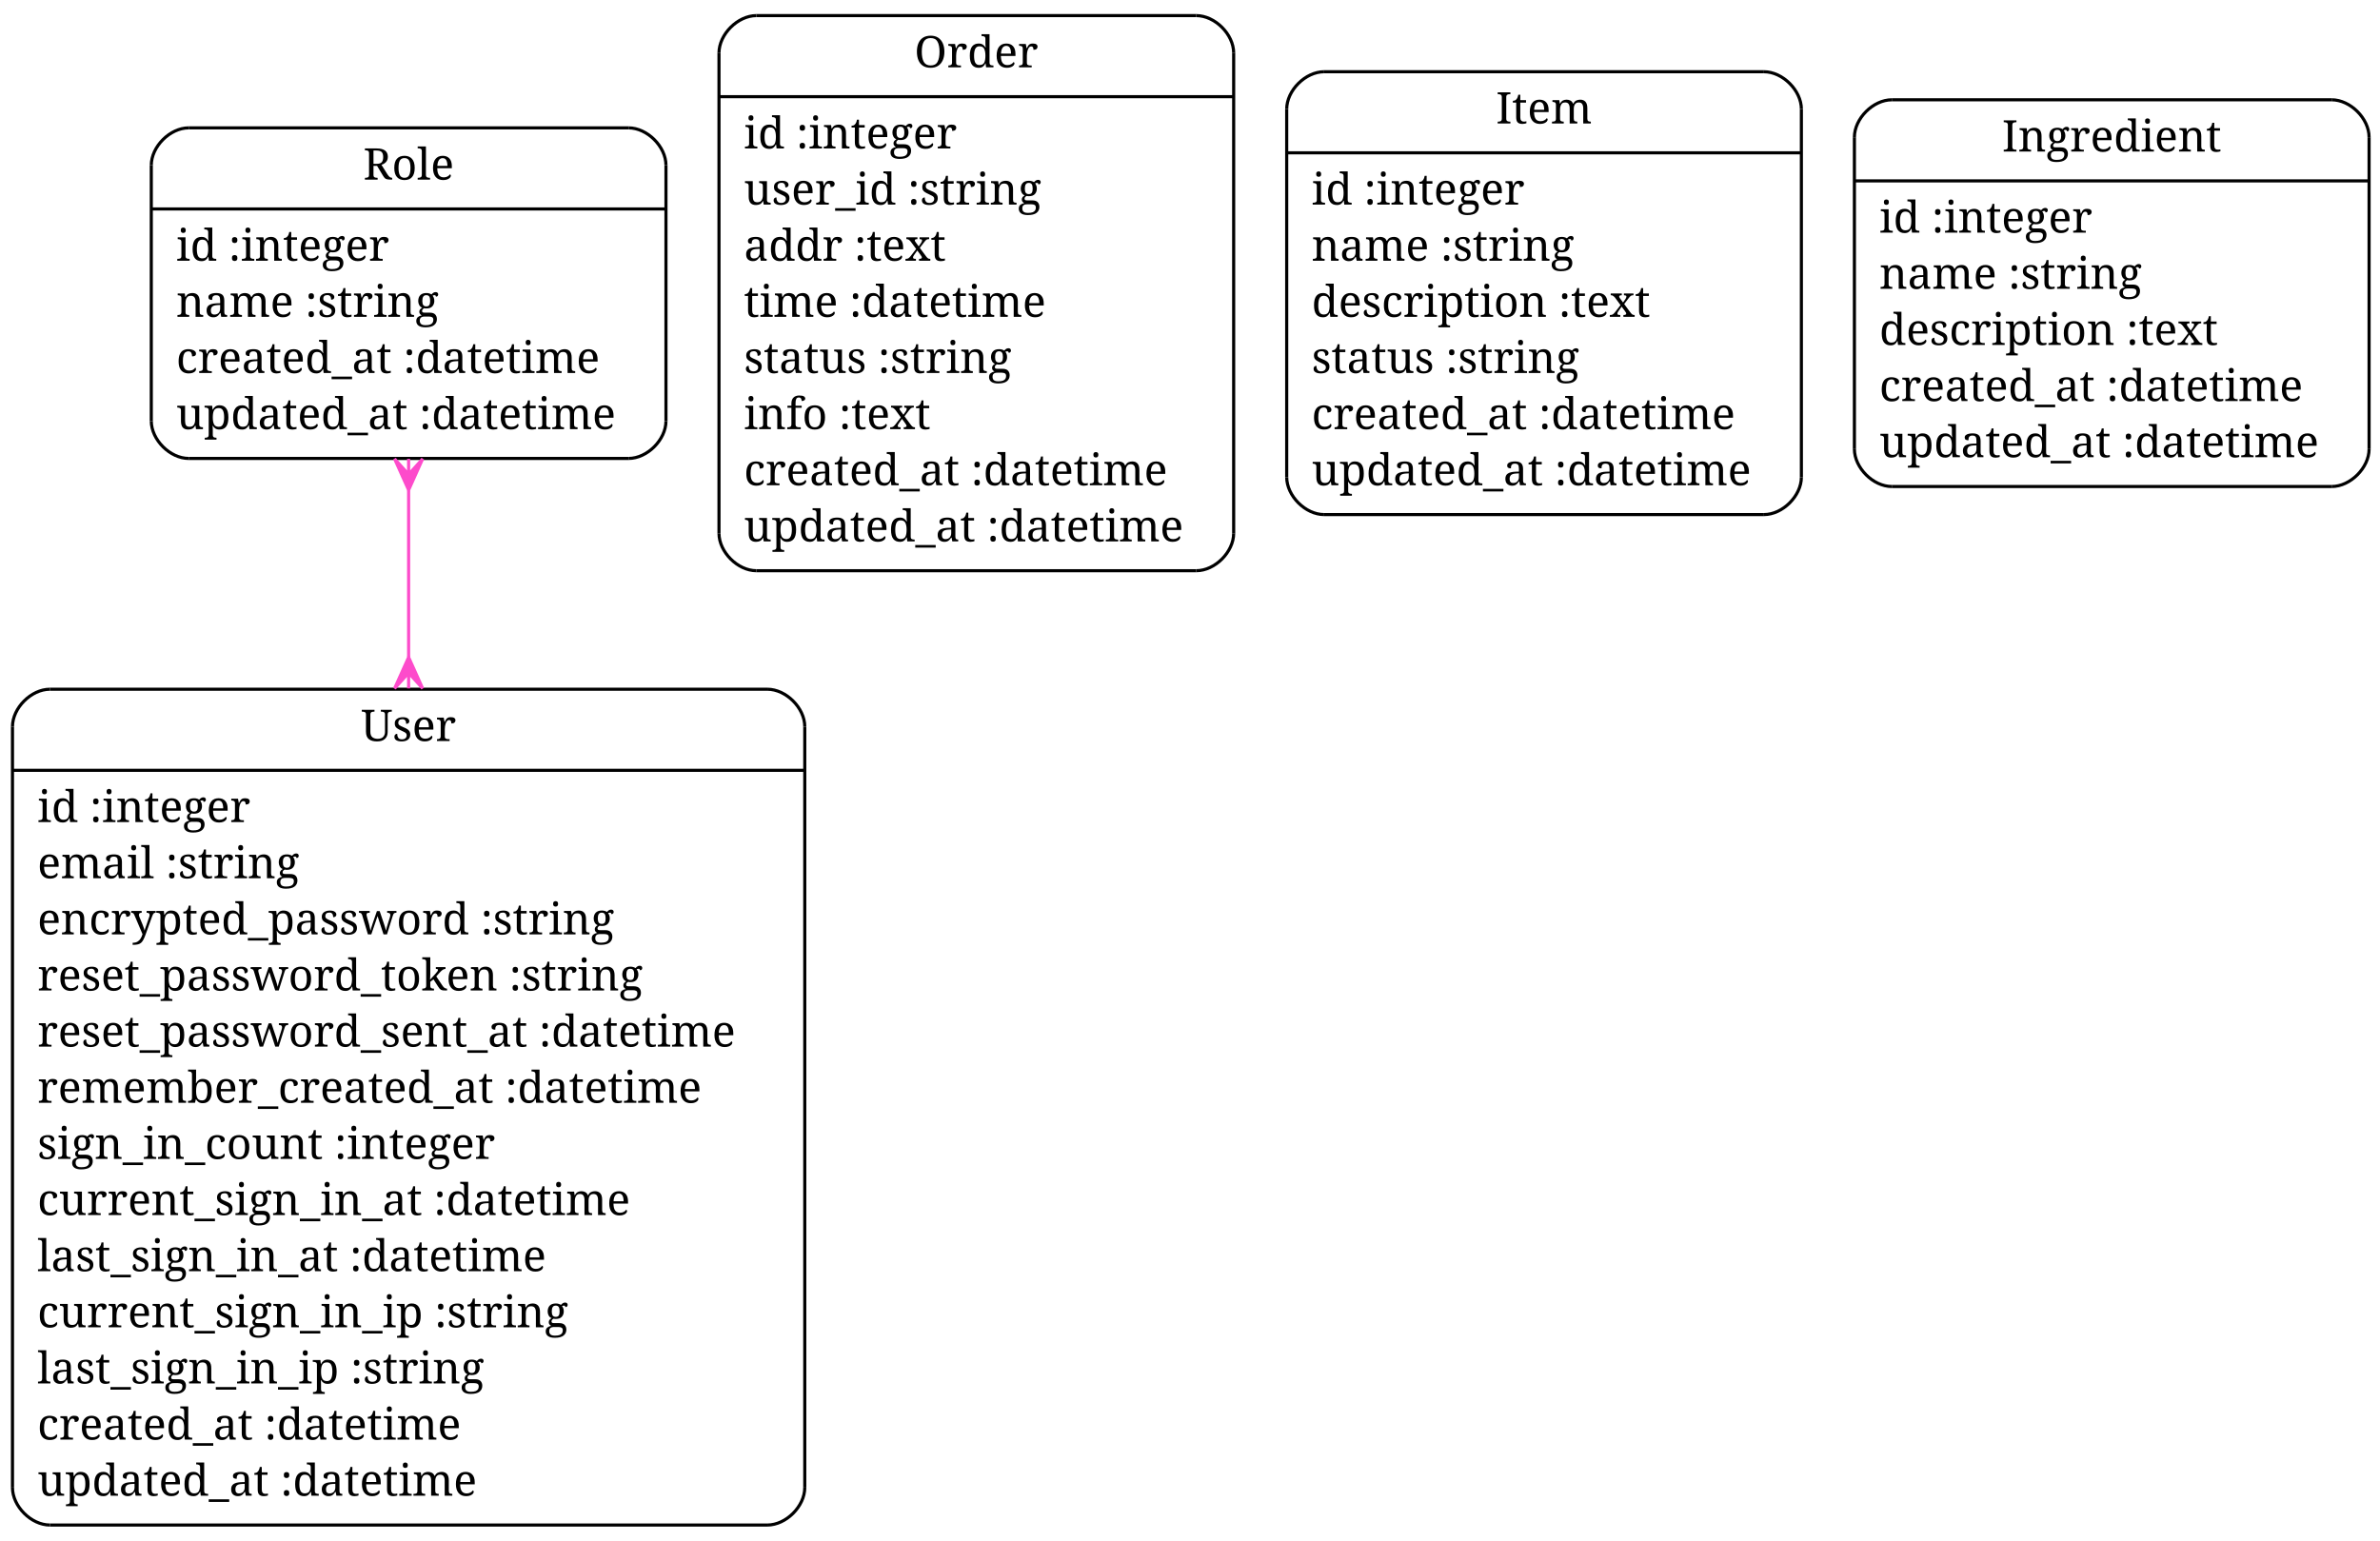
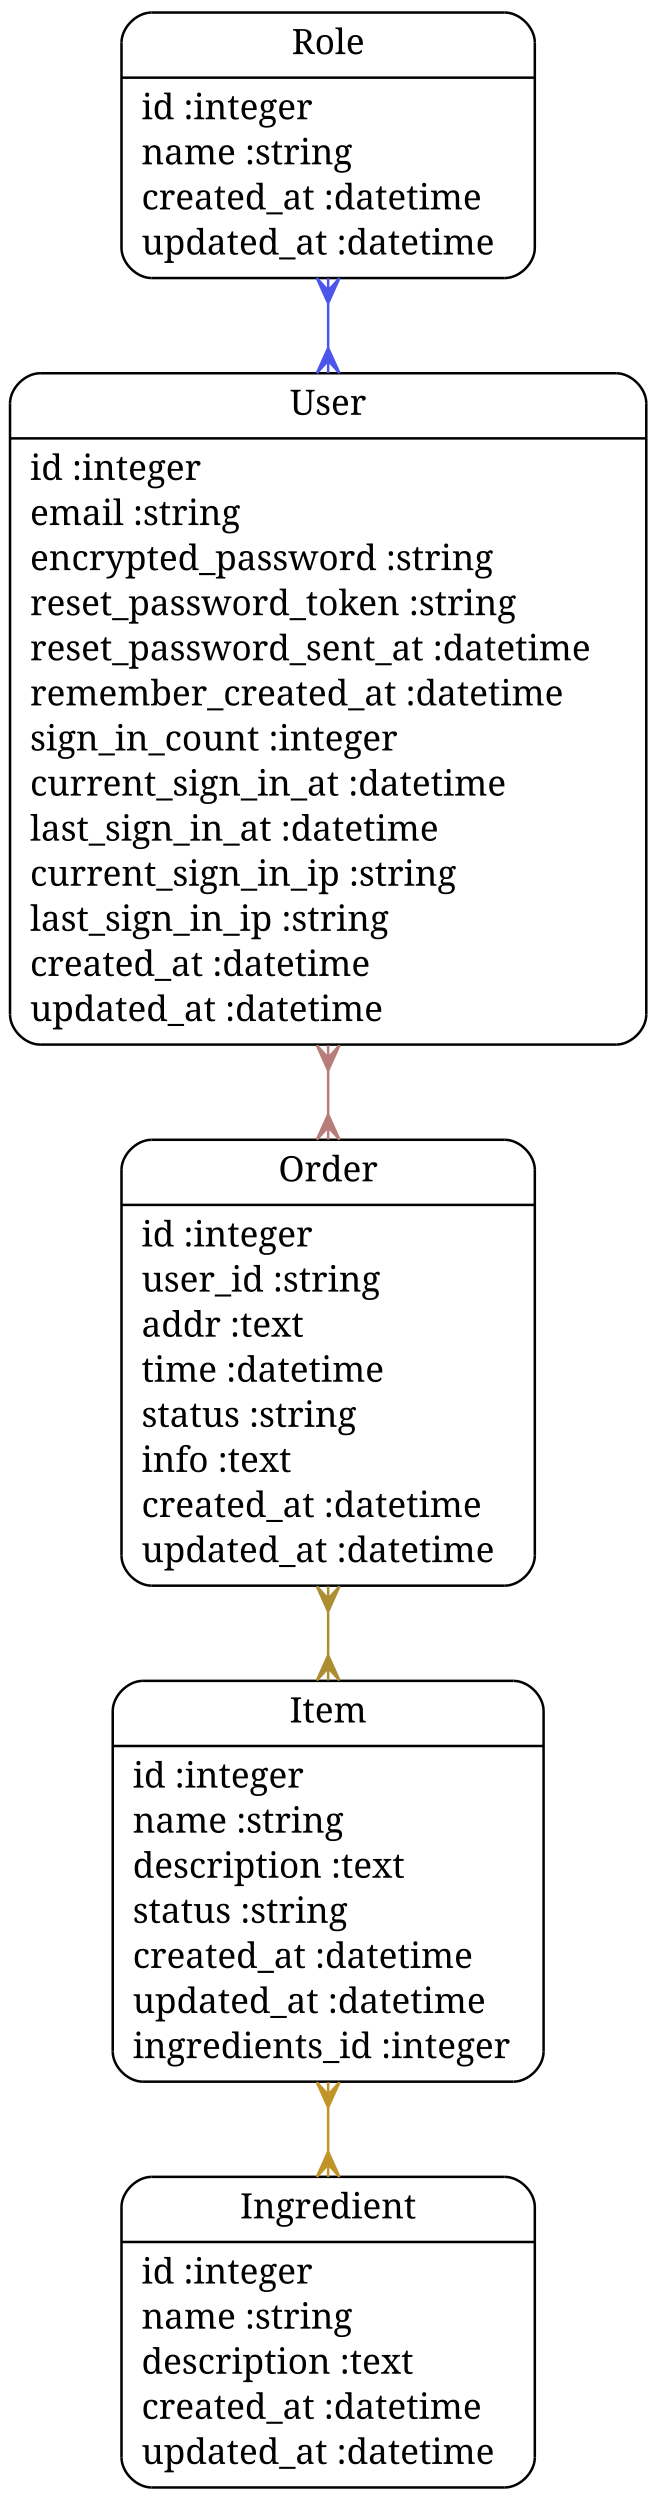
- <svg xmlns="http://www.w3.org/2000/svg" width="763pt" height="494pt" viewBox="0.00 0.00 763.00 494.00">
-   <g id="graph1" class="graph" transform="scale(1 1) rotate(0) translate(4 490)">
-     <polygon fill="white" stroke="white" points="-4,5 -4,-490 760,-490 760,5 -4,5" />
+ <svg xmlns="http://www.w3.org/2000/svg" width="262pt" height="998pt" viewBox="0.00 0.00 262.00 998.00">
+   <g id="graph1" class="graph" transform="scale(1 1) rotate(0) translate(4 994)">
+     <polygon fill="white" stroke="white" points="-4,5 -4,-994 259,-994 259,5 -4,5" />
    <g id="node1" class="node">
-       <polyline fill="none" stroke="black" points="56.5,-343 197.5,-343 " />
-       <path fill="none" stroke="black" d="M197.5,-343C203.5,-343 209.5,-349 209.5,-355" />
-       <polyline fill="none" stroke="black" points="209.5,-355 209.5,-437 " />
-       <path fill="none" stroke="black" d="M209.5,-437C209.5,-443 203.5,-449 197.5,-449" />
-       <polyline fill="none" stroke="black" points="197.5,-449 56.5,-449 " />
-       <path fill="none" stroke="black" d="M56.5,-449C50.5,-449 44.5,-443 44.5,-437" />
-       <polyline fill="none" stroke="black" points="44.5,-437 44.5,-355 " />
-       <path fill="none" stroke="black" d="M44.5,-355C44.5,-349 50.5,-343 56.5,-343" />
-       <text text-anchor="middle" x="127" y="-432.4" font-family="Times Roman,serif" font-size="14.00">Role</text>
-       <polyline fill="none" stroke="black" points="44.5,-423 209.5,-423 " />
-       <text text-anchor="start" x="52.5" y="-406.4" font-family="Times Roman,serif" font-size="14.00">id :integer</text>
-       <text text-anchor="start" x="52.5" y="-388.4" font-family="Times Roman,serif" font-size="14.00">name :string</text>
-       <text text-anchor="start" x="52.5" y="-370.4" font-family="Times Roman,serif" font-size="14.00">created_at :datetime</text>
-       <text text-anchor="start" x="52.5" y="-352.4" font-family="Times Roman,serif" font-size="14.00">updated_at :datetime</text>
+       <polyline fill="none" stroke="black" points="56.5,-883 197.5,-883 " />
+       <path fill="none" stroke="black" d="M197.5,-883C203.5,-883 209.5,-889 209.5,-895" />
+       <polyline fill="none" stroke="black" points="209.5,-895 209.5,-977 " />
+       <path fill="none" stroke="black" d="M209.5,-977C209.5,-983 203.5,-989 197.5,-989" />
+       <polyline fill="none" stroke="black" points="197.5,-989 56.5,-989 " />
+       <path fill="none" stroke="black" d="M56.5,-989C50.5,-989 44.5,-983 44.5,-977" />
+       <polyline fill="none" stroke="black" points="44.5,-977 44.5,-895 " />
+       <path fill="none" stroke="black" d="M44.5,-895C44.5,-889 50.5,-883 56.5,-883" />
+       <text text-anchor="middle" x="127" y="-972.4" font-family="Times Roman,serif" font-size="14.00">Role</text>
+       <polyline fill="none" stroke="black" points="44.5,-963 209.5,-963 " />
+       <text text-anchor="start" x="52.5" y="-946.4" font-family="Times Roman,serif" font-size="14.00">id :integer</text>
+       <text text-anchor="start" x="52.5" y="-928.4" font-family="Times Roman,serif" font-size="14.00">name :string</text>
+       <text text-anchor="start" x="52.5" y="-910.4" font-family="Times Roman,serif" font-size="14.00">created_at :datetime</text>
+       <text text-anchor="start" x="52.5" y="-892.4" font-family="Times Roman,serif" font-size="14.00">updated_at :datetime</text>
    </g>
    <g id="node2" class="node">
-       <polyline fill="none" stroke="black" points="12,-1 242,-1 " />
-       <path fill="none" stroke="black" d="M242,-1C248,-1 254,-7 254,-13" />
-       <polyline fill="none" stroke="black" points="254,-13 254,-257 " />
-       <path fill="none" stroke="black" d="M254,-257C254,-263 248,-269 242,-269" />
-       <polyline fill="none" stroke="black" points="242,-269 12,-269 " />
-       <path fill="none" stroke="black" d="M12,-269C6,-269 0,-263 0,-257" />
-       <polyline fill="none" stroke="black" points="0,-257 0,-13 " />
-       <path fill="none" stroke="black" d="M0,-13C0,-7 6,-1 12,-1" />
-       <text text-anchor="middle" x="127" y="-252.4" font-family="Times Roman,serif" font-size="14.00">User</text>
-       <polyline fill="none" stroke="black" points="0,-243 254,-243 " />
-       <text text-anchor="start" x="8" y="-226.4" font-family="Times Roman,serif" font-size="14.00">id :integer</text>
-       <text text-anchor="start" x="8" y="-208.4" font-family="Times Roman,serif" font-size="14.00">email :string</text>
-       <text text-anchor="start" x="8" y="-190.4" font-family="Times Roman,serif" font-size="14.00">encrypted_password :string</text>
-       <text text-anchor="start" x="8" y="-172.4" font-family="Times Roman,serif" font-size="14.00">reset_password_token :string</text>
-       <text text-anchor="start" x="8" y="-154.4" font-family="Times Roman,serif" font-size="14.00">reset_password_sent_at :datetime</text>
-       <text text-anchor="start" x="8" y="-136.4" font-family="Times Roman,serif" font-size="14.00">remember_created_at :datetime</text>
-       <text text-anchor="start" x="8" y="-118.4" font-family="Times Roman,serif" font-size="14.00">sign_in_count :integer</text>
-       <text text-anchor="start" x="8" y="-100.4" font-family="Times Roman,serif" font-size="14.00">current_sign_in_at :datetime</text>
-       <text text-anchor="start" x="8" y="-82.4" font-family="Times Roman,serif" font-size="14.00">last_sign_in_at :datetime</text>
-       <text text-anchor="start" x="8" y="-64.4" font-family="Times Roman,serif" font-size="14.00">current_sign_in_ip :string</text>
-       <text text-anchor="start" x="8" y="-46.4" font-family="Times Roman,serif" font-size="14.00">last_sign_in_ip :string</text>
-       <text text-anchor="start" x="8" y="-28.4" font-family="Times Roman,serif" font-size="14.00">created_at :datetime</text>
-       <text text-anchor="start" x="8" y="-10.4" font-family="Times Roman,serif" font-size="14.00">updated_at :datetime</text>
+       <polyline fill="none" stroke="black" points="12,-577 242,-577 " />
+       <path fill="none" stroke="black" d="M242,-577C248,-577 254,-583 254,-589" />
+       <polyline fill="none" stroke="black" points="254,-589 254,-833 " />
+       <path fill="none" stroke="black" d="M254,-833C254,-839 248,-845 242,-845" />
+       <polyline fill="none" stroke="black" points="242,-845 12,-845 " />
+       <path fill="none" stroke="black" d="M12,-845C6,-845 0,-839 0,-833" />
+       <polyline fill="none" stroke="black" points="0,-833 0,-589 " />
+       <path fill="none" stroke="black" d="M0,-589C0,-583 6,-577 12,-577" />
+       <text text-anchor="middle" x="127" y="-828.4" font-family="Times Roman,serif" font-size="14.00">User</text>
+       <polyline fill="none" stroke="black" points="0,-819 254,-819 " />
+       <text text-anchor="start" x="8" y="-802.4" font-family="Times Roman,serif" font-size="14.00">id :integer</text>
+       <text text-anchor="start" x="8" y="-784.4" font-family="Times Roman,serif" font-size="14.00">email :string</text>
+       <text text-anchor="start" x="8" y="-766.4" font-family="Times Roman,serif" font-size="14.00">encrypted_password :string</text>
+       <text text-anchor="start" x="8" y="-748.4" font-family="Times Roman,serif" font-size="14.00">reset_password_token :string</text>
+       <text text-anchor="start" x="8" y="-730.4" font-family="Times Roman,serif" font-size="14.00">reset_password_sent_at :datetime</text>
+       <text text-anchor="start" x="8" y="-712.4" font-family="Times Roman,serif" font-size="14.00">remember_created_at :datetime</text>
+       <text text-anchor="start" x="8" y="-694.4" font-family="Times Roman,serif" font-size="14.00">sign_in_count :integer</text>
+       <text text-anchor="start" x="8" y="-676.4" font-family="Times Roman,serif" font-size="14.00">current_sign_in_at :datetime</text>
+       <text text-anchor="start" x="8" y="-658.4" font-family="Times Roman,serif" font-size="14.00">last_sign_in_at :datetime</text>
+       <text text-anchor="start" x="8" y="-640.4" font-family="Times Roman,serif" font-size="14.00">current_sign_in_ip :string</text>
+       <text text-anchor="start" x="8" y="-622.4" font-family="Times Roman,serif" font-size="14.00">last_sign_in_ip :string</text>
+       <text text-anchor="start" x="8" y="-604.4" font-family="Times Roman,serif" font-size="14.00">created_at :datetime</text>
+       <text text-anchor="start" x="8" y="-586.4" font-family="Times Roman,serif" font-size="14.00">updated_at :datetime</text>
    </g>
    <g id="edge2" class="edge">
-       <path fill="none" stroke="#fd4bcb" d="M127,-332.733C127,-316.365 127,-298.055 127,-279.362" />
-       <polygon fill="#fd4bcb" stroke="#fd4bcb" points="127,-332.868 122.5,-342.868 127,-337.868 127,-342.868 127,-342.868 127,-342.868 127,-337.868 131.5,-342.868 127,-332.868 127,-332.868" />
-       <polygon fill="#fd4bcb" stroke="#fd4bcb" points="127,-279.254 131.5,-269.254 127,-274.254 127,-269.254 127,-269.254 127,-269.254 127,-274.254 122.5,-269.255 127,-279.254 127,-279.254" />
+       <path fill="none" stroke="#4d56eb" d="M127,-872.829C127,-867.162 127,-861.287 127,-855.28" />
+       <polygon fill="#4d56eb" stroke="#4d56eb" points="127,-872.963 122.5,-882.963 127,-877.963 127,-882.963 127,-882.963 127,-882.963 127,-877.963 131.5,-882.963 127,-872.963 127,-872.963" />
+       <polygon fill="#4d56eb" stroke="#4d56eb" points="127,-855.06 131.5,-845.06 127,-850.06 127,-845.06 127,-845.06 127,-845.06 127,-850.06 122.5,-845.06 127,-855.06 127,-855.06" />
    </g>
    <g id="node3" class="node">
-       <polyline fill="none" stroke="black" points="238.5,-307 379.5,-307 " />
-       <path fill="none" stroke="black" d="M379.5,-307C385.5,-307 391.5,-313 391.5,-319" />
-       <polyline fill="none" stroke="black" points="391.5,-319 391.5,-473 " />
-       <path fill="none" stroke="black" d="M391.5,-473C391.5,-479 385.5,-485 379.5,-485" />
-       <polyline fill="none" stroke="black" points="379.5,-485 238.5,-485 " />
-       <path fill="none" stroke="black" d="M238.5,-485C232.5,-485 226.5,-479 226.5,-473" />
-       <polyline fill="none" stroke="black" points="226.5,-473 226.5,-319 " />
-       <path fill="none" stroke="black" d="M226.5,-319C226.5,-313 232.5,-307 238.5,-307" />
-       <text text-anchor="middle" x="309" y="-468.4" font-family="Times Roman,serif" font-size="14.00">Order</text>
-       <polyline fill="none" stroke="black" points="226.5,-459 391.5,-459 " />
-       <text text-anchor="start" x="234.5" y="-442.4" font-family="Times Roman,serif" font-size="14.00">id :integer</text>
-       <text text-anchor="start" x="234.5" y="-424.4" font-family="Times Roman,serif" font-size="14.00">user_id :string</text>
-       <text text-anchor="start" x="234.5" y="-406.4" font-family="Times Roman,serif" font-size="14.00">addr :text</text>
-       <text text-anchor="start" x="234.5" y="-388.4" font-family="Times Roman,serif" font-size="14.00">time :datetime</text>
-       <text text-anchor="start" x="234.5" y="-370.4" font-family="Times Roman,serif" font-size="14.00">status :string</text>
-       <text text-anchor="start" x="234.5" y="-352.4" font-family="Times Roman,serif" font-size="14.00">info :text</text>
-       <text text-anchor="start" x="234.5" y="-334.4" font-family="Times Roman,serif" font-size="14.00">created_at :datetime</text>
-       <text text-anchor="start" x="234.5" y="-316.4" font-family="Times Roman,serif" font-size="14.00">updated_at :datetime</text>
+       <polyline fill="none" stroke="black" points="56.5,-361 197.5,-361 " />
+       <path fill="none" stroke="black" d="M197.5,-361C203.5,-361 209.5,-367 209.5,-373" />
+       <polyline fill="none" stroke="black" points="209.5,-373 209.5,-527 " />
+       <path fill="none" stroke="black" d="M209.5,-527C209.5,-533 203.5,-539 197.5,-539" />
+       <polyline fill="none" stroke="black" points="197.5,-539 56.5,-539 " />
+       <path fill="none" stroke="black" d="M56.5,-539C50.5,-539 44.5,-533 44.5,-527" />
+       <polyline fill="none" stroke="black" points="44.5,-527 44.5,-373 " />
+       <path fill="none" stroke="black" d="M44.5,-373C44.5,-367 50.5,-361 56.5,-361" />
+       <text text-anchor="middle" x="127" y="-522.4" font-family="Times Roman,serif" font-size="14.00">Order</text>
+       <polyline fill="none" stroke="black" points="44.5,-513 209.5,-513 " />
+       <text text-anchor="start" x="52.5" y="-496.4" font-family="Times Roman,serif" font-size="14.00">id :integer</text>
+       <text text-anchor="start" x="52.5" y="-478.4" font-family="Times Roman,serif" font-size="14.00">user_id :string</text>
+       <text text-anchor="start" x="52.5" y="-460.4" font-family="Times Roman,serif" font-size="14.00">addr :text</text>
+       <text text-anchor="start" x="52.5" y="-442.4" font-family="Times Roman,serif" font-size="14.00">time :datetime</text>
+       <text text-anchor="start" x="52.5" y="-424.4" font-family="Times Roman,serif" font-size="14.00">status :string</text>
+       <text text-anchor="start" x="52.5" y="-406.4" font-family="Times Roman,serif" font-size="14.00">info :text</text>
+       <text text-anchor="start" x="52.5" y="-388.4" font-family="Times Roman,serif" font-size="14.00">created_at :datetime</text>
+       <text text-anchor="start" x="52.5" y="-370.4" font-family="Times Roman,serif" font-size="14.00">updated_at :datetime</text>
+     </g>
+     <g id="edge4" class="edge">
+       <path fill="none" stroke="#b67d7a" d="M127,-566.544C127,-560.724 127,-554.942 127,-549.244" />
+       <polygon fill="#b67d7a" stroke="#b67d7a" points="127,-566.677 122.5,-576.677 127,-571.677 127,-576.677 127,-576.677 127,-576.677 127,-571.677 131.5,-576.677 127,-566.677 127,-566.677" />
+       <polygon fill="#b67d7a" stroke="#b67d7a" points="127,-549.089 131.5,-539.089 127,-544.089 127,-539.089 127,-539.089 127,-539.089 127,-544.089 122.5,-539.089 127,-549.089 127,-549.089" />
    </g>
    <g id="node4" class="node">
-       <polyline fill="none" stroke="black" points="420.5,-325 561.5,-325 " />
-       <path fill="none" stroke="black" d="M561.5,-325C567.5,-325 573.5,-331 573.5,-337" />
-       <polyline fill="none" stroke="black" points="573.5,-337 573.5,-455 " />
-       <path fill="none" stroke="black" d="M573.5,-455C573.5,-461 567.5,-467 561.5,-467" />
-       <polyline fill="none" stroke="black" points="561.5,-467 420.5,-467 " />
-       <path fill="none" stroke="black" d="M420.5,-467C414.5,-467 408.5,-461 408.5,-455" />
-       <polyline fill="none" stroke="black" points="408.5,-455 408.5,-337 " />
-       <path fill="none" stroke="black" d="M408.5,-337C408.5,-331 414.5,-325 420.5,-325" />
-       <text text-anchor="middle" x="491" y="-450.4" font-family="Times Roman,serif" font-size="14.00">Item</text>
-       <polyline fill="none" stroke="black" points="408.5,-441 573.5,-441 " />
-       <text text-anchor="start" x="416.5" y="-424.4" font-family="Times Roman,serif" font-size="14.00">id :integer</text>
-       <text text-anchor="start" x="416.5" y="-406.4" font-family="Times Roman,serif" font-size="14.00">name :string</text>
-       <text text-anchor="start" x="416.5" y="-388.4" font-family="Times Roman,serif" font-size="14.00">description :text</text>
-       <text text-anchor="start" x="416.5" y="-370.4" font-family="Times Roman,serif" font-size="14.00">status :string</text>
-       <text text-anchor="start" x="416.5" y="-352.4" font-family="Times Roman,serif" font-size="14.00">created_at :datetime</text>
-       <text text-anchor="start" x="416.5" y="-334.4" font-family="Times Roman,serif" font-size="14.00">updated_at :datetime</text>
+       <polyline fill="none" stroke="black" points="53,-163 201,-163 " />
+       <path fill="none" stroke="black" d="M201,-163C207,-163 213,-169 213,-175" />
+       <polyline fill="none" stroke="black" points="213,-175 213,-311 " />
+       <path fill="none" stroke="black" d="M213,-311C213,-317 207,-323 201,-323" />
+       <polyline fill="none" stroke="black" points="201,-323 53,-323 " />
+       <path fill="none" stroke="black" d="M53,-323C47,-323 41,-317 41,-311" />
+       <polyline fill="none" stroke="black" points="41,-311 41,-175 " />
+       <path fill="none" stroke="black" d="M41,-175C41,-169 47,-163 53,-163" />
+       <text text-anchor="middle" x="127" y="-306.4" font-family="Times Roman,serif" font-size="14.00">Item</text>
+       <polyline fill="none" stroke="black" points="41,-297 213,-297 " />
+       <text text-anchor="start" x="49" y="-280.4" font-family="Times Roman,serif" font-size="14.00">id :integer</text>
+       <text text-anchor="start" x="49" y="-262.4" font-family="Times Roman,serif" font-size="14.00">name :string</text>
+       <text text-anchor="start" x="49" y="-244.4" font-family="Times Roman,serif" font-size="14.00">description :text</text>
+       <text text-anchor="start" x="49" y="-226.4" font-family="Times Roman,serif" font-size="14.00">status :string</text>
+       <text text-anchor="start" x="49" y="-208.4" font-family="Times Roman,serif" font-size="14.00">created_at :datetime</text>
+       <text text-anchor="start" x="49" y="-190.4" font-family="Times Roman,serif" font-size="14.00">updated_at :datetime</text>
+       <text text-anchor="start" x="49" y="-172.4" font-family="Times Roman,serif" font-size="14.00">ingredients_id :integer</text>
+     </g>
+     <g id="edge6" class="edge">
+       <path fill="none" stroke="#ad8d32" d="M127,-350.431C127,-344.722 127,-338.997 127,-333.326" />
+       <polygon fill="#ad8d32" stroke="#ad8d32" points="127,-350.711 122.5,-360.711 127,-355.711 127,-360.711 127,-360.711 127,-360.711 127,-355.711 131.5,-360.711 127,-350.711 127,-350.711" />
+       <polygon fill="#ad8d32" stroke="#ad8d32" points="127,-333.19 131.5,-323.19 127,-328.19 127,-323.19 127,-323.19 127,-323.19 127,-328.19 122.5,-323.19 127,-333.19 127,-333.19" />
    </g>
    <g id="node5" class="node">
-       <polyline fill="none" stroke="black" points="602.5,-334 743.5,-334 " />
-       <path fill="none" stroke="black" d="M743.5,-334C749.5,-334 755.5,-340 755.5,-346" />
-       <polyline fill="none" stroke="black" points="755.5,-346 755.5,-446 " />
-       <path fill="none" stroke="black" d="M755.5,-446C755.5,-452 749.5,-458 743.5,-458" />
-       <polyline fill="none" stroke="black" points="743.5,-458 602.5,-458 " />
-       <path fill="none" stroke="black" d="M602.5,-458C596.5,-458 590.5,-452 590.5,-446" />
-       <polyline fill="none" stroke="black" points="590.5,-446 590.5,-346 " />
-       <path fill="none" stroke="black" d="M590.5,-346C590.5,-340 596.5,-334 602.5,-334" />
-       <text text-anchor="middle" x="673" y="-441.4" font-family="Times Roman,serif" font-size="14.00">Ingredient</text>
-       <polyline fill="none" stroke="black" points="590.5,-432 755.5,-432 " />
-       <text text-anchor="start" x="598.5" y="-415.4" font-family="Times Roman,serif" font-size="14.00">id :integer</text>
-       <text text-anchor="start" x="598.5" y="-397.4" font-family="Times Roman,serif" font-size="14.00">name :string</text>
-       <text text-anchor="start" x="598.5" y="-379.4" font-family="Times Roman,serif" font-size="14.00">description :text</text>
-       <text text-anchor="start" x="598.5" y="-361.4" font-family="Times Roman,serif" font-size="14.00">created_at :datetime</text>
-       <text text-anchor="start" x="598.5" y="-343.4" font-family="Times Roman,serif" font-size="14.00">updated_at :datetime</text>
+       <polyline fill="none" stroke="black" points="56.5,-1 197.5,-1 " />
+       <path fill="none" stroke="black" d="M197.5,-1C203.5,-1 209.5,-7 209.5,-13" />
+       <polyline fill="none" stroke="black" points="209.5,-13 209.5,-113 " />
+       <path fill="none" stroke="black" d="M209.5,-113C209.5,-119 203.5,-125 197.5,-125" />
+       <polyline fill="none" stroke="black" points="197.5,-125 56.5,-125 " />
+       <path fill="none" stroke="black" d="M56.5,-125C50.5,-125 44.5,-119 44.5,-113" />
+       <polyline fill="none" stroke="black" points="44.5,-113 44.5,-13 " />
+       <path fill="none" stroke="black" d="M44.5,-13C44.5,-7 50.5,-1 56.5,-1" />
+       <text text-anchor="middle" x="127" y="-108.4" font-family="Times Roman,serif" font-size="14.00">Ingredient</text>
+       <polyline fill="none" stroke="black" points="44.5,-99 209.5,-99 " />
+       <text text-anchor="start" x="52.5" y="-82.4" font-family="Times Roman,serif" font-size="14.00">id :integer</text>
+       <text text-anchor="start" x="52.5" y="-64.4" font-family="Times Roman,serif" font-size="14.00">name :string</text>
+       <text text-anchor="start" x="52.5" y="-46.4" font-family="Times Roman,serif" font-size="14.00">description :text</text>
+       <text text-anchor="start" x="52.5" y="-28.4" font-family="Times Roman,serif" font-size="14.00">created_at :datetime</text>
+       <text text-anchor="start" x="52.5" y="-10.4" font-family="Times Roman,serif" font-size="14.00">updated_at :datetime</text>
+     </g>
+     <g id="edge8" class="edge">
+       <path fill="none" stroke="#c19429" d="M127,-152.617C127,-146.778 127,-140.941 127,-135.204" />
+       <polygon fill="#c19429" stroke="#c19429" points="127,-152.739 122.5,-162.739 127,-157.739 127,-162.739 127,-162.739 127,-162.739 127,-157.739 131.5,-162.739 127,-152.739 127,-152.739" />
+       <polygon fill="#c19429" stroke="#c19429" points="127,-135.007 131.5,-125.007 127,-130.007 127,-125.007 127,-125.007 127,-125.007 127,-130.007 122.5,-125.007 127,-135.007 127,-135.007" />
    </g>
  </g>
</svg>
